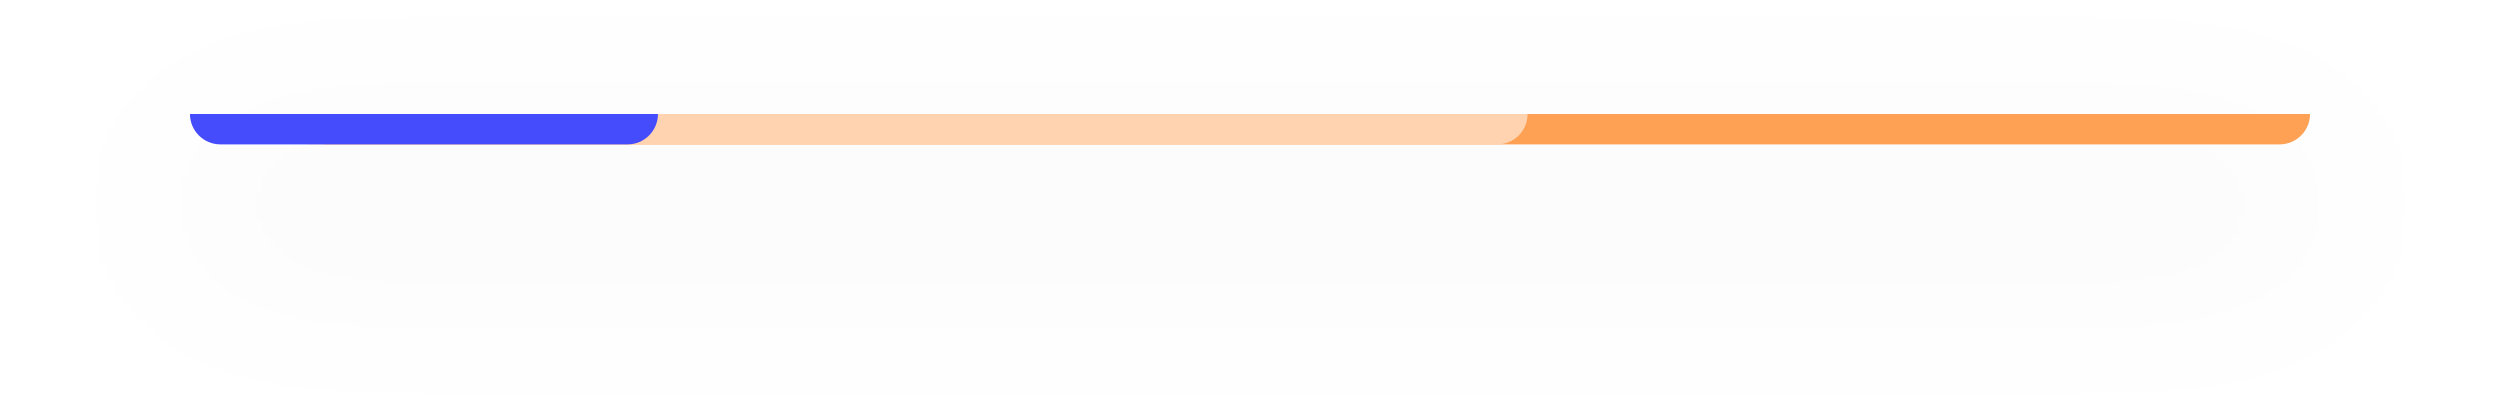
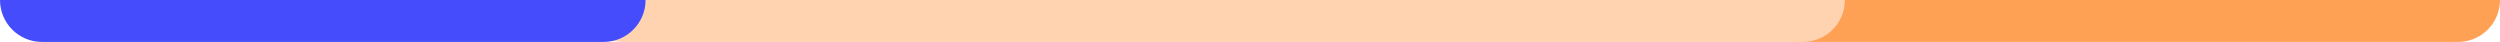
- <svg xmlns="http://www.w3.org/2000/svg" width="658" height="108" viewBox="0 0 658 108" fill="none">
-   <g filter="url(#filter0_d_481_191)">
-     <path d="M78 30L608 30C608 34.418 604.418 38 600 38L86 38C81.582 38 78 34.418 78 30Z" fill="#FFA155" />
-     <path d="M73.632 30.012L402.054 30.012C402.054 34.423 398.477 37.999 394.066 37.999L81.619 37.999C77.208 37.999 73.632 34.423 73.632 30.012Z" fill="#FFD3AF" />
-     <path d="M50 30L173.175 30C173.175 34.418 169.593 38 165.175 38L58 38C53.582 38 50 34.418 50 30Z" fill="#444CFC" />
-   </g>
-   <defs>
-     <filter id="filter0_d_481_191" x="0" y="0" width="658" height="108" filterUnits="userSpaceOnUse" color-interpolation-filters="sRGB">
-       <feFlood flood-opacity="0" result="BackgroundImageFix" />
-       <feColorMatrix in="SourceAlpha" type="matrix" values="0 0 0 0 0 0 0 0 0 0 0 0 0 0 0 0 0 0 127 0" result="hardAlpha" />
-       <feOffset dy="20" />
-       <feGaussianBlur stdDeviation="25" />
-       <feColorMatrix type="matrix" values="0 0 0 0 0 0 0 0 0 0 0 0 0 0 0 0 0 0 0.1 0" />
-       <feBlend mode="normal" in2="BackgroundImageFix" result="effect1_dropShadow_481_191" />
-       <feBlend mode="normal" in="SourceGraphic" in2="effect1_dropShadow_481_191" result="shape" />
-     </filter>
-   </defs>
+ <svg xmlns="http://www.w3.org/2000/svg" width="477" height="8" viewBox="0 0 477 8" fill="none">
+   <path d="M336 9.74544e-06L477 1.29296e-06C477 4.418 473.418 8 469 8L344 8C339.582 8 336 4.418 336 9.74544e-06Z" fill="#FFA155" />
+   <path d="M111 9.74544e-06L352 0C352 4.418 348.418 8 344 8L119 8C114.582 8 111 4.418 111 9.74544e-06Z" fill="#FFD3AF" />
+   <path d="M0 9.74544e-06L123.175 2.3311e-06C123.175 4.418 119.593 8 115.175 8L8 8C3.582 8 5.65262e-07 4.418 0 9.74544e-06Z" fill="#444CFC" />
</svg>
